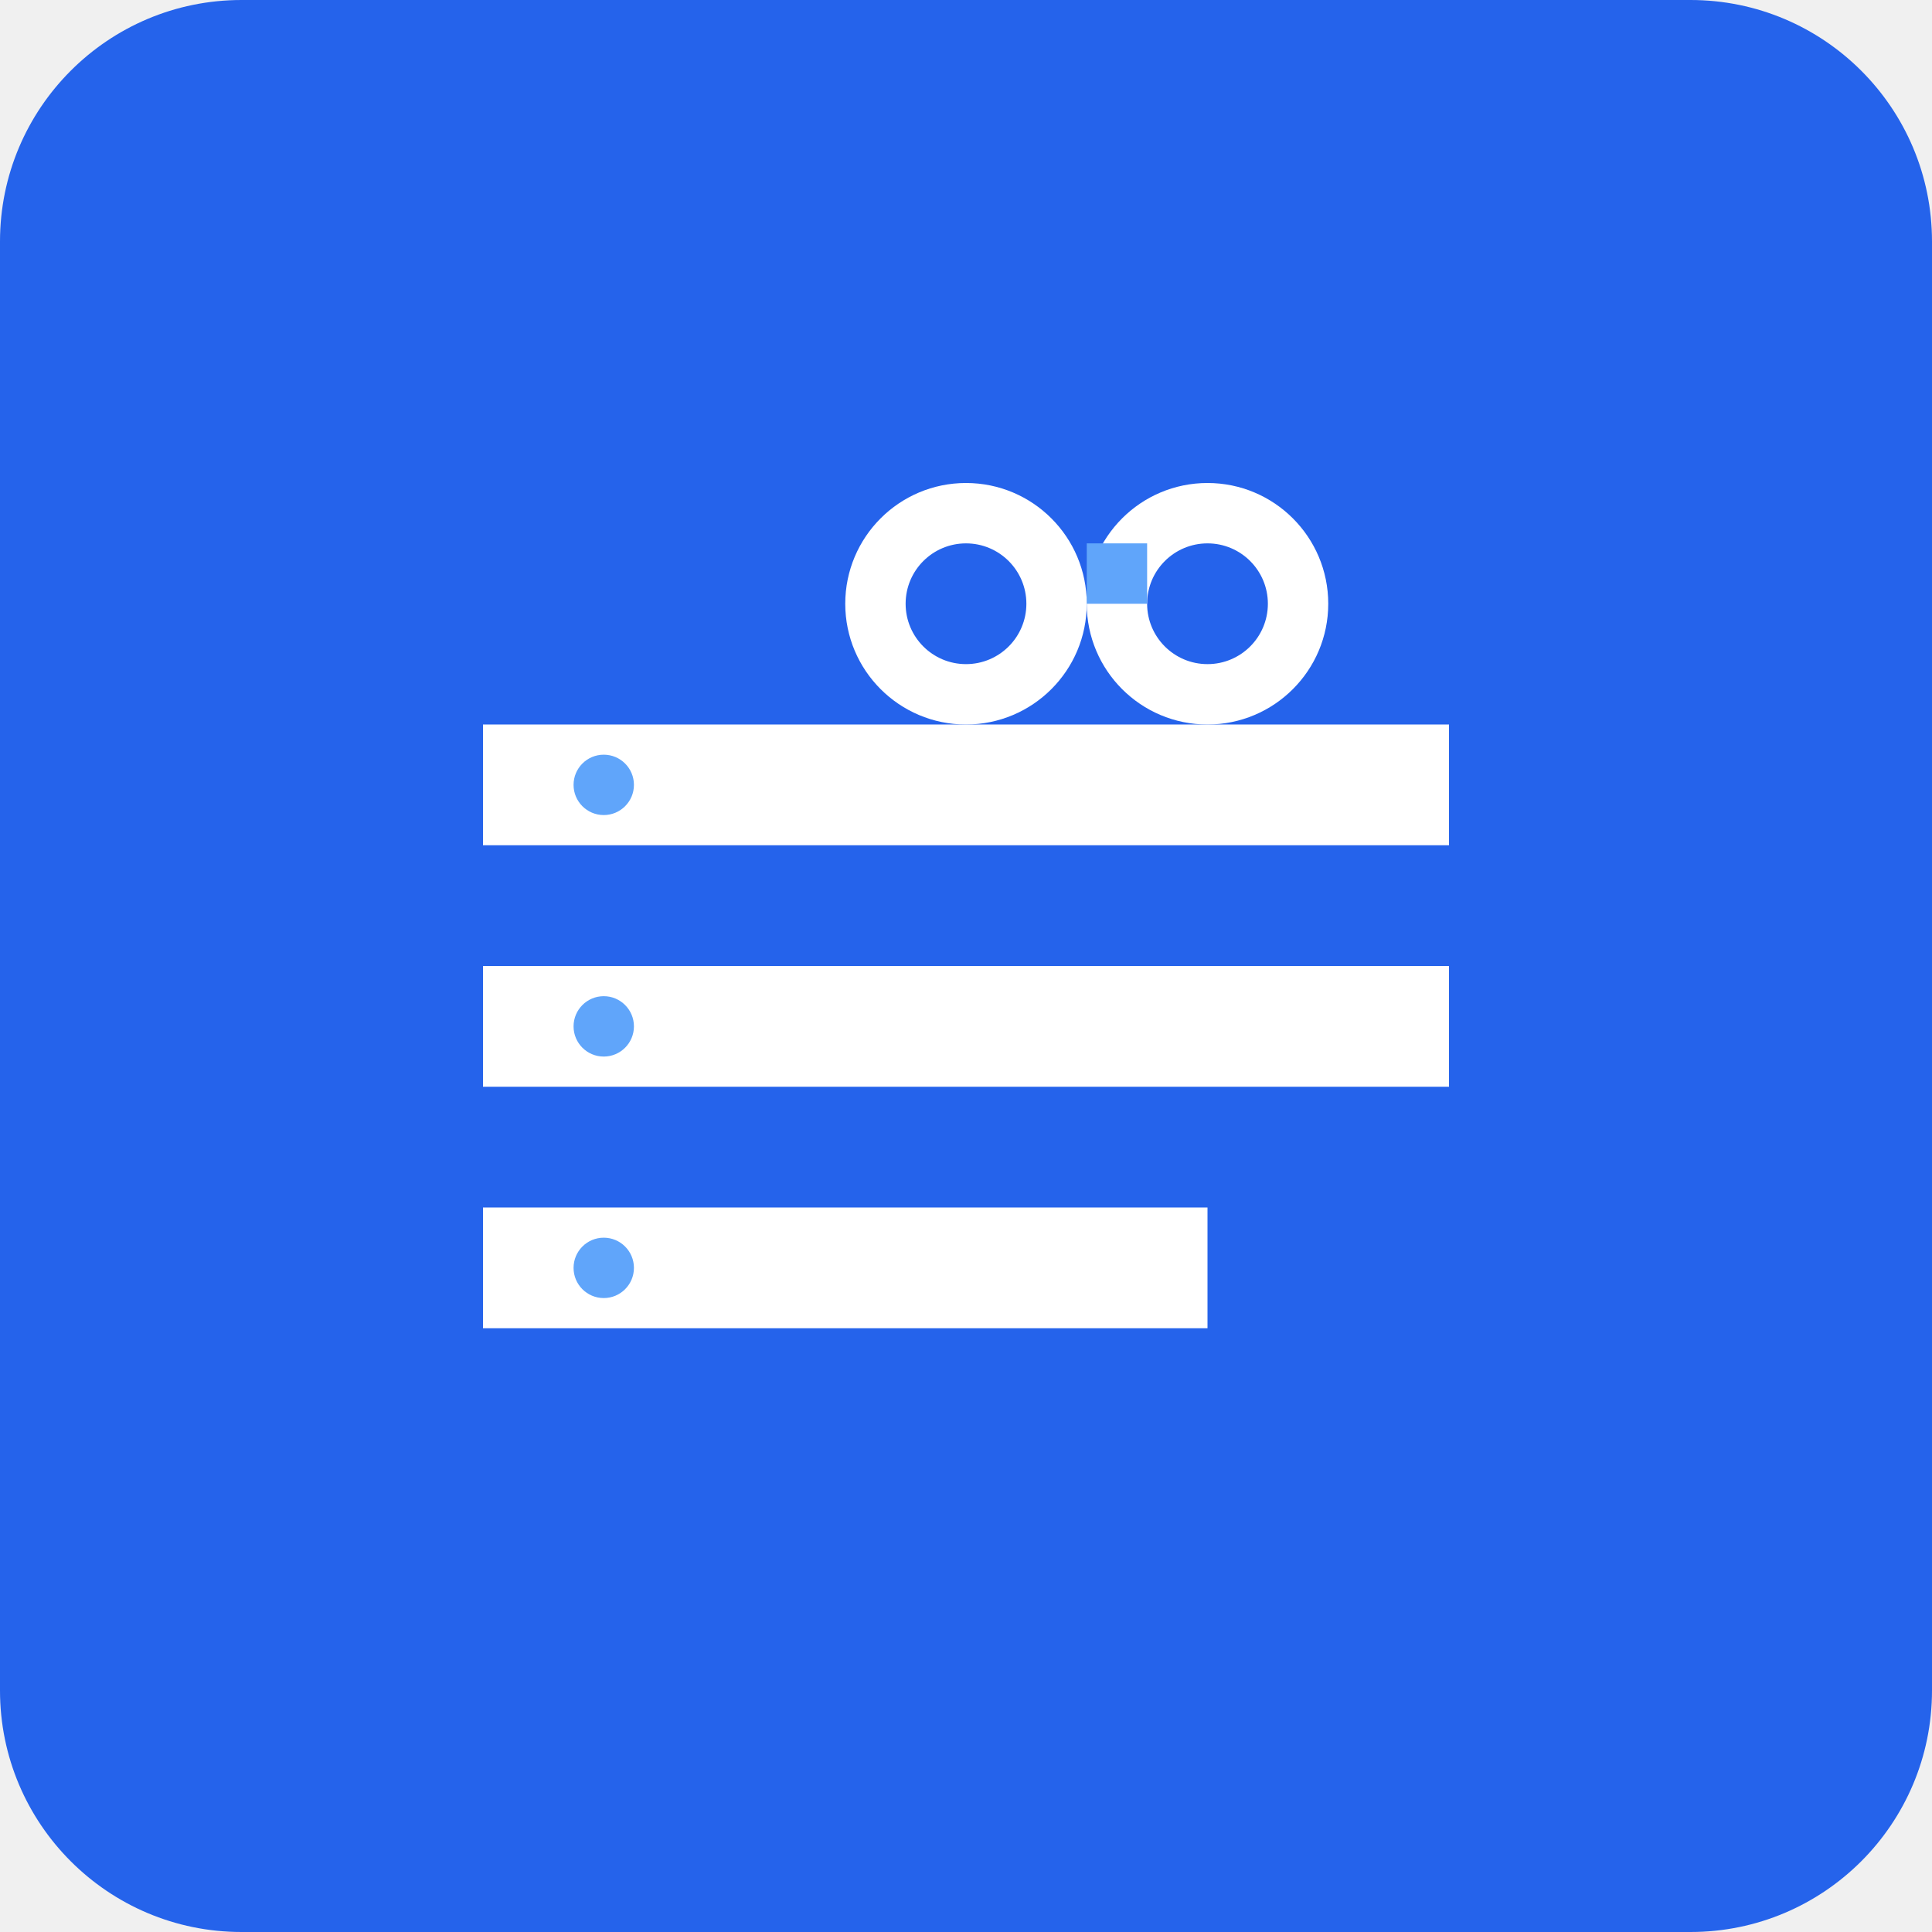
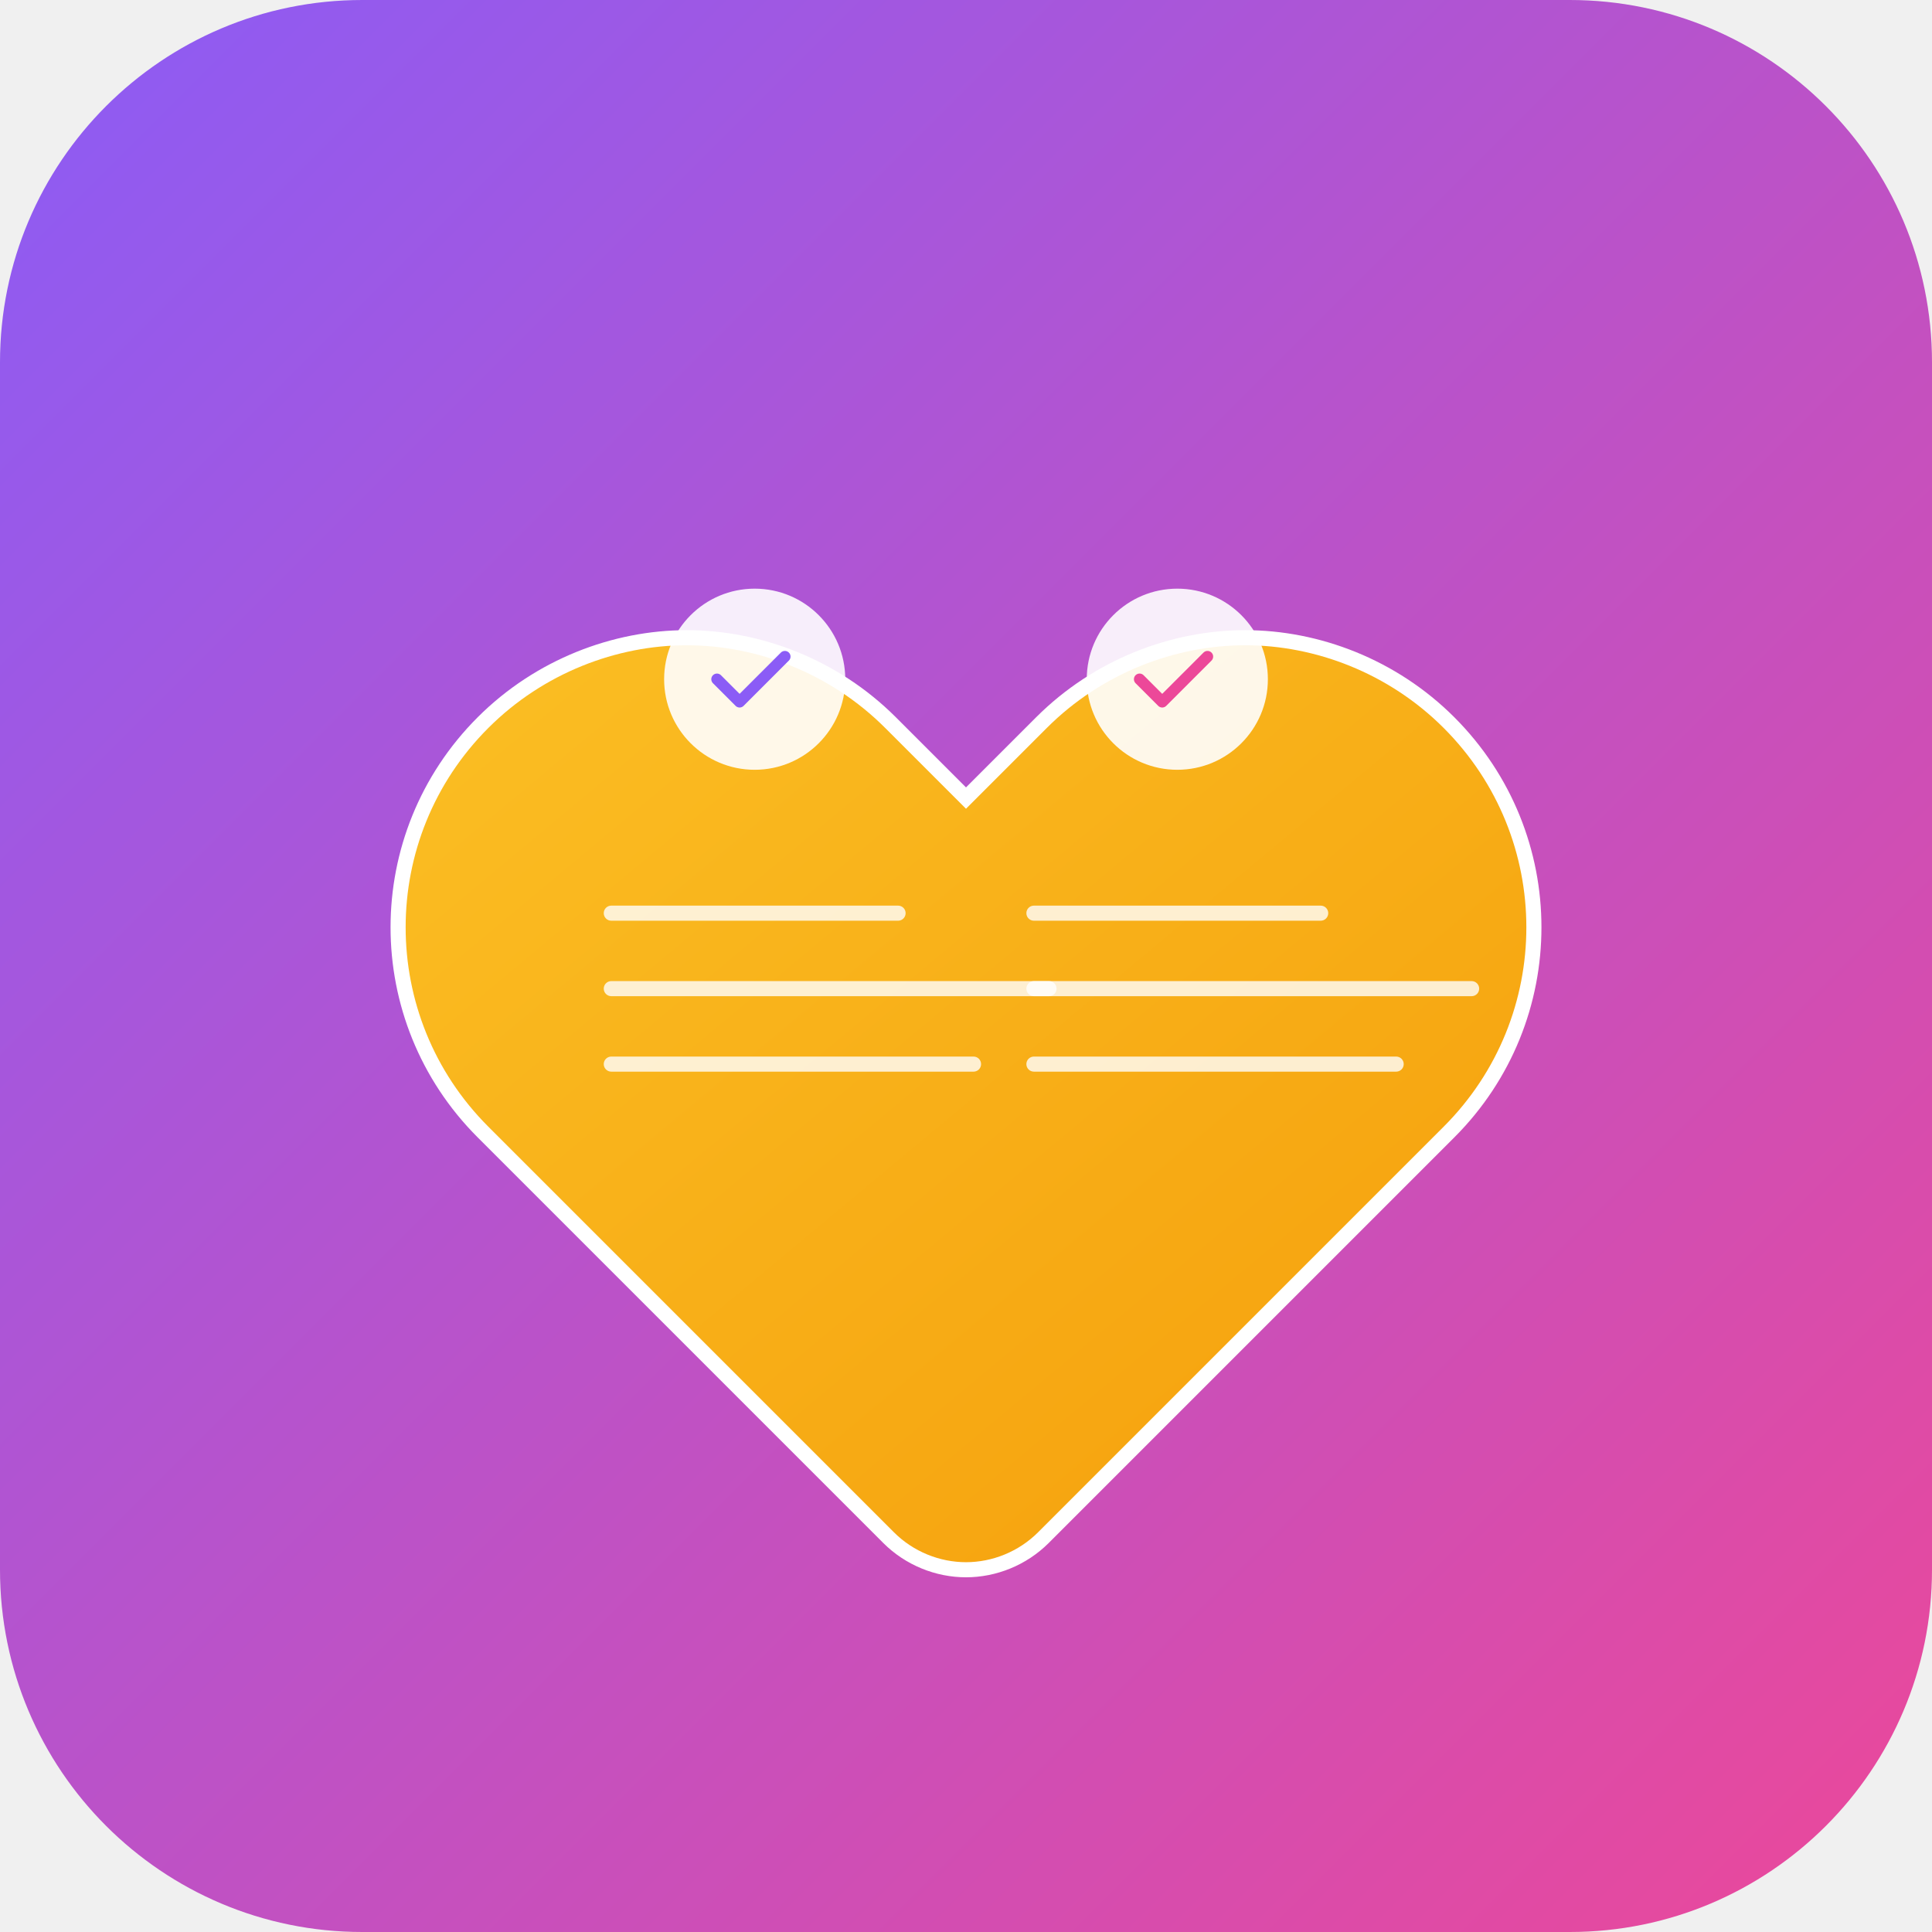
<svg xmlns="http://www.w3.org/2000/svg" width="512" height="512" viewBox="0 0 512 512" fill="none">
-   <rect width="512" height="512" rx="64" fill="#2563eb" />
-   <path d="M128 192h256v32H128v-32z" fill="white" />
-   <path d="M128 256h256v32H128v-32z" fill="white" />
-   <path d="M128 320h192v32H128v-32z" fill="white" />
-   <circle cx="160" cy="208" r="8" fill="#60a5fa" />
-   <circle cx="160" cy="272" r="8" fill="#60a5fa" />
-   <circle cx="160" cy="336" r="8" fill="#60a5fa" />
-   <path d="M256 128c-17.673 0-32 14.327-32 32s14.327 32 32 32 32-14.327 32-32-14.327-32-32-32zm0 48c-8.837 0-16-7.163-16-16s7.163-16 16-16 16 7.163 16 16-7.163 16-16 16z" fill="white" />
-   <path d="M320 128c-17.673 0-32 14.327-32 32s14.327 32 32 32 32-14.327 32-32-14.327-32-32-32zm0 48c-8.837 0-16-7.163-16-16s7.163-16 16-16 16 7.163 16 16-7.163 16-16 16z" fill="white" />
-   <path d="M288 144h16v16h-16v-16z" fill="#60a5fa" />
+   <defs>
+     <linearGradient id="bgGradient" x1="0%" y1="0%" x2="100%" y2="100%">
+       <stop offset="0%" style="stop-color:#8B5CF6;stop-opacity:1" />
+       <stop offset="100%" style="stop-color:#EC4899;stop-opacity:1" />
+     </linearGradient>
+     <linearGradient id="heartGradient" x1="0%" y1="0%" x2="100%" y2="100%">
+       <stop offset="0%" style="stop-color:#FBBF24;stop-opacity:1" />
+       <stop offset="100%" style="stop-color:#F59E0B;stop-opacity:1" />
+     </linearGradient>
+   </defs>
+   <rect width="512" height="512" rx="96" fill="url(#bgGradient)" />
+   <path d="M256 416c-7.5 0-15-3-20.5-8.5L128 300c-30-30-30-78.5 0-108.5 15-15 35-22.5 54-22.5s39 7.5 54 22.5l20 20 20-20c15-15 35-22.5 54-22.5s39 7.5 54 22.5c30 30 30 78.5 0 108.5L276.5 407.5c-5.5 5.5-13 8.5-20.5 8.5z" fill="url(#heartGradient)" stroke="white" stroke-width="4" />
+   <circle cx="200" cy="180" r="24" fill="white" opacity="0.9" />
+   <circle cx="312" cy="180" r="24" fill="white" opacity="0.9" />
+   <path d="M190 180l6 6 12-12" stroke="#8B5CF6" stroke-width="3" stroke-linecap="round" stroke-linejoin="round" fill="none" />
+   <path d="M302 180l6 6 12-12" stroke="#EC4899" stroke-width="3" stroke-linecap="round" stroke-linejoin="round" fill="none" />
+   <rect x="160" y="240" width="80" height="4" rx="2" fill="white" opacity="0.8" />
+   <rect x="160" y="260" width="120" height="4" rx="2" fill="white" opacity="0.8" />
+   <rect x="160" y="280" width="100" height="4" rx="2" fill="white" opacity="0.8" />
+   <rect x="272" y="240" width="80" height="4" rx="2" fill="white" opacity="0.8" />
+   <rect x="272" y="260" width="120" height="4" rx="2" fill="white" opacity="0.8" />
+   <rect x="272" y="280" width="100" height="4" rx="2" fill="white" opacity="0.8" />
</svg>
